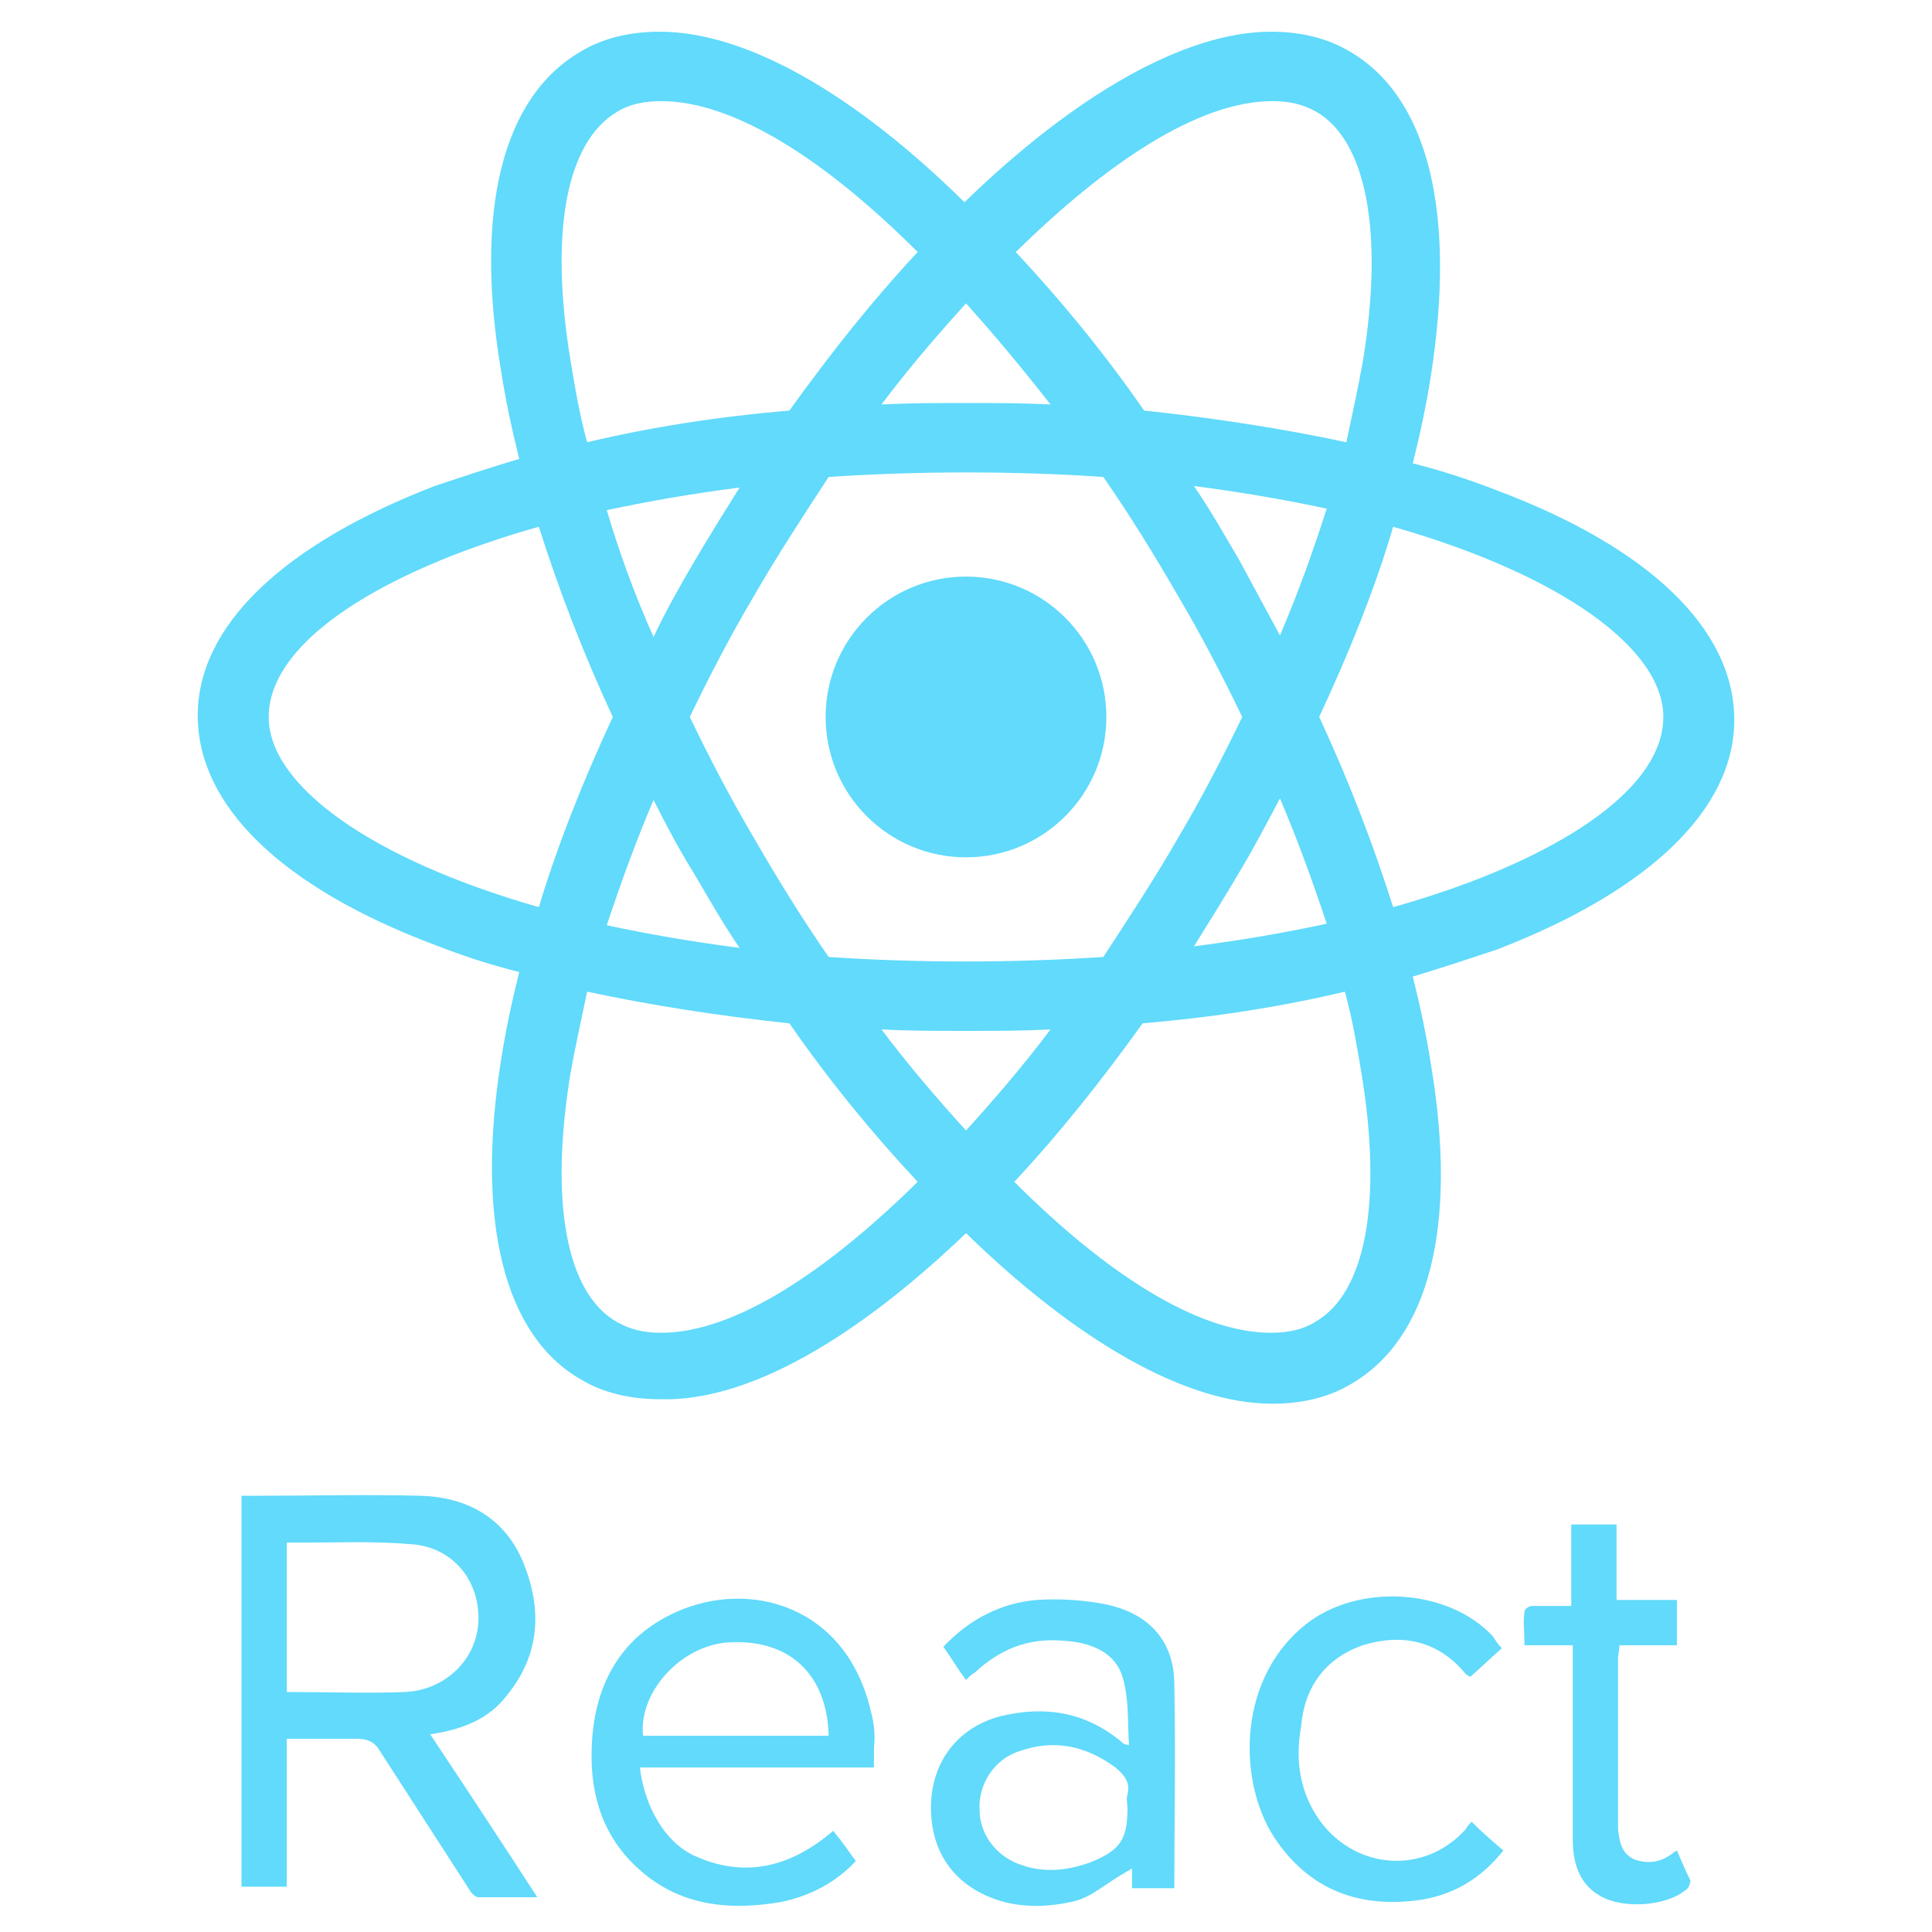
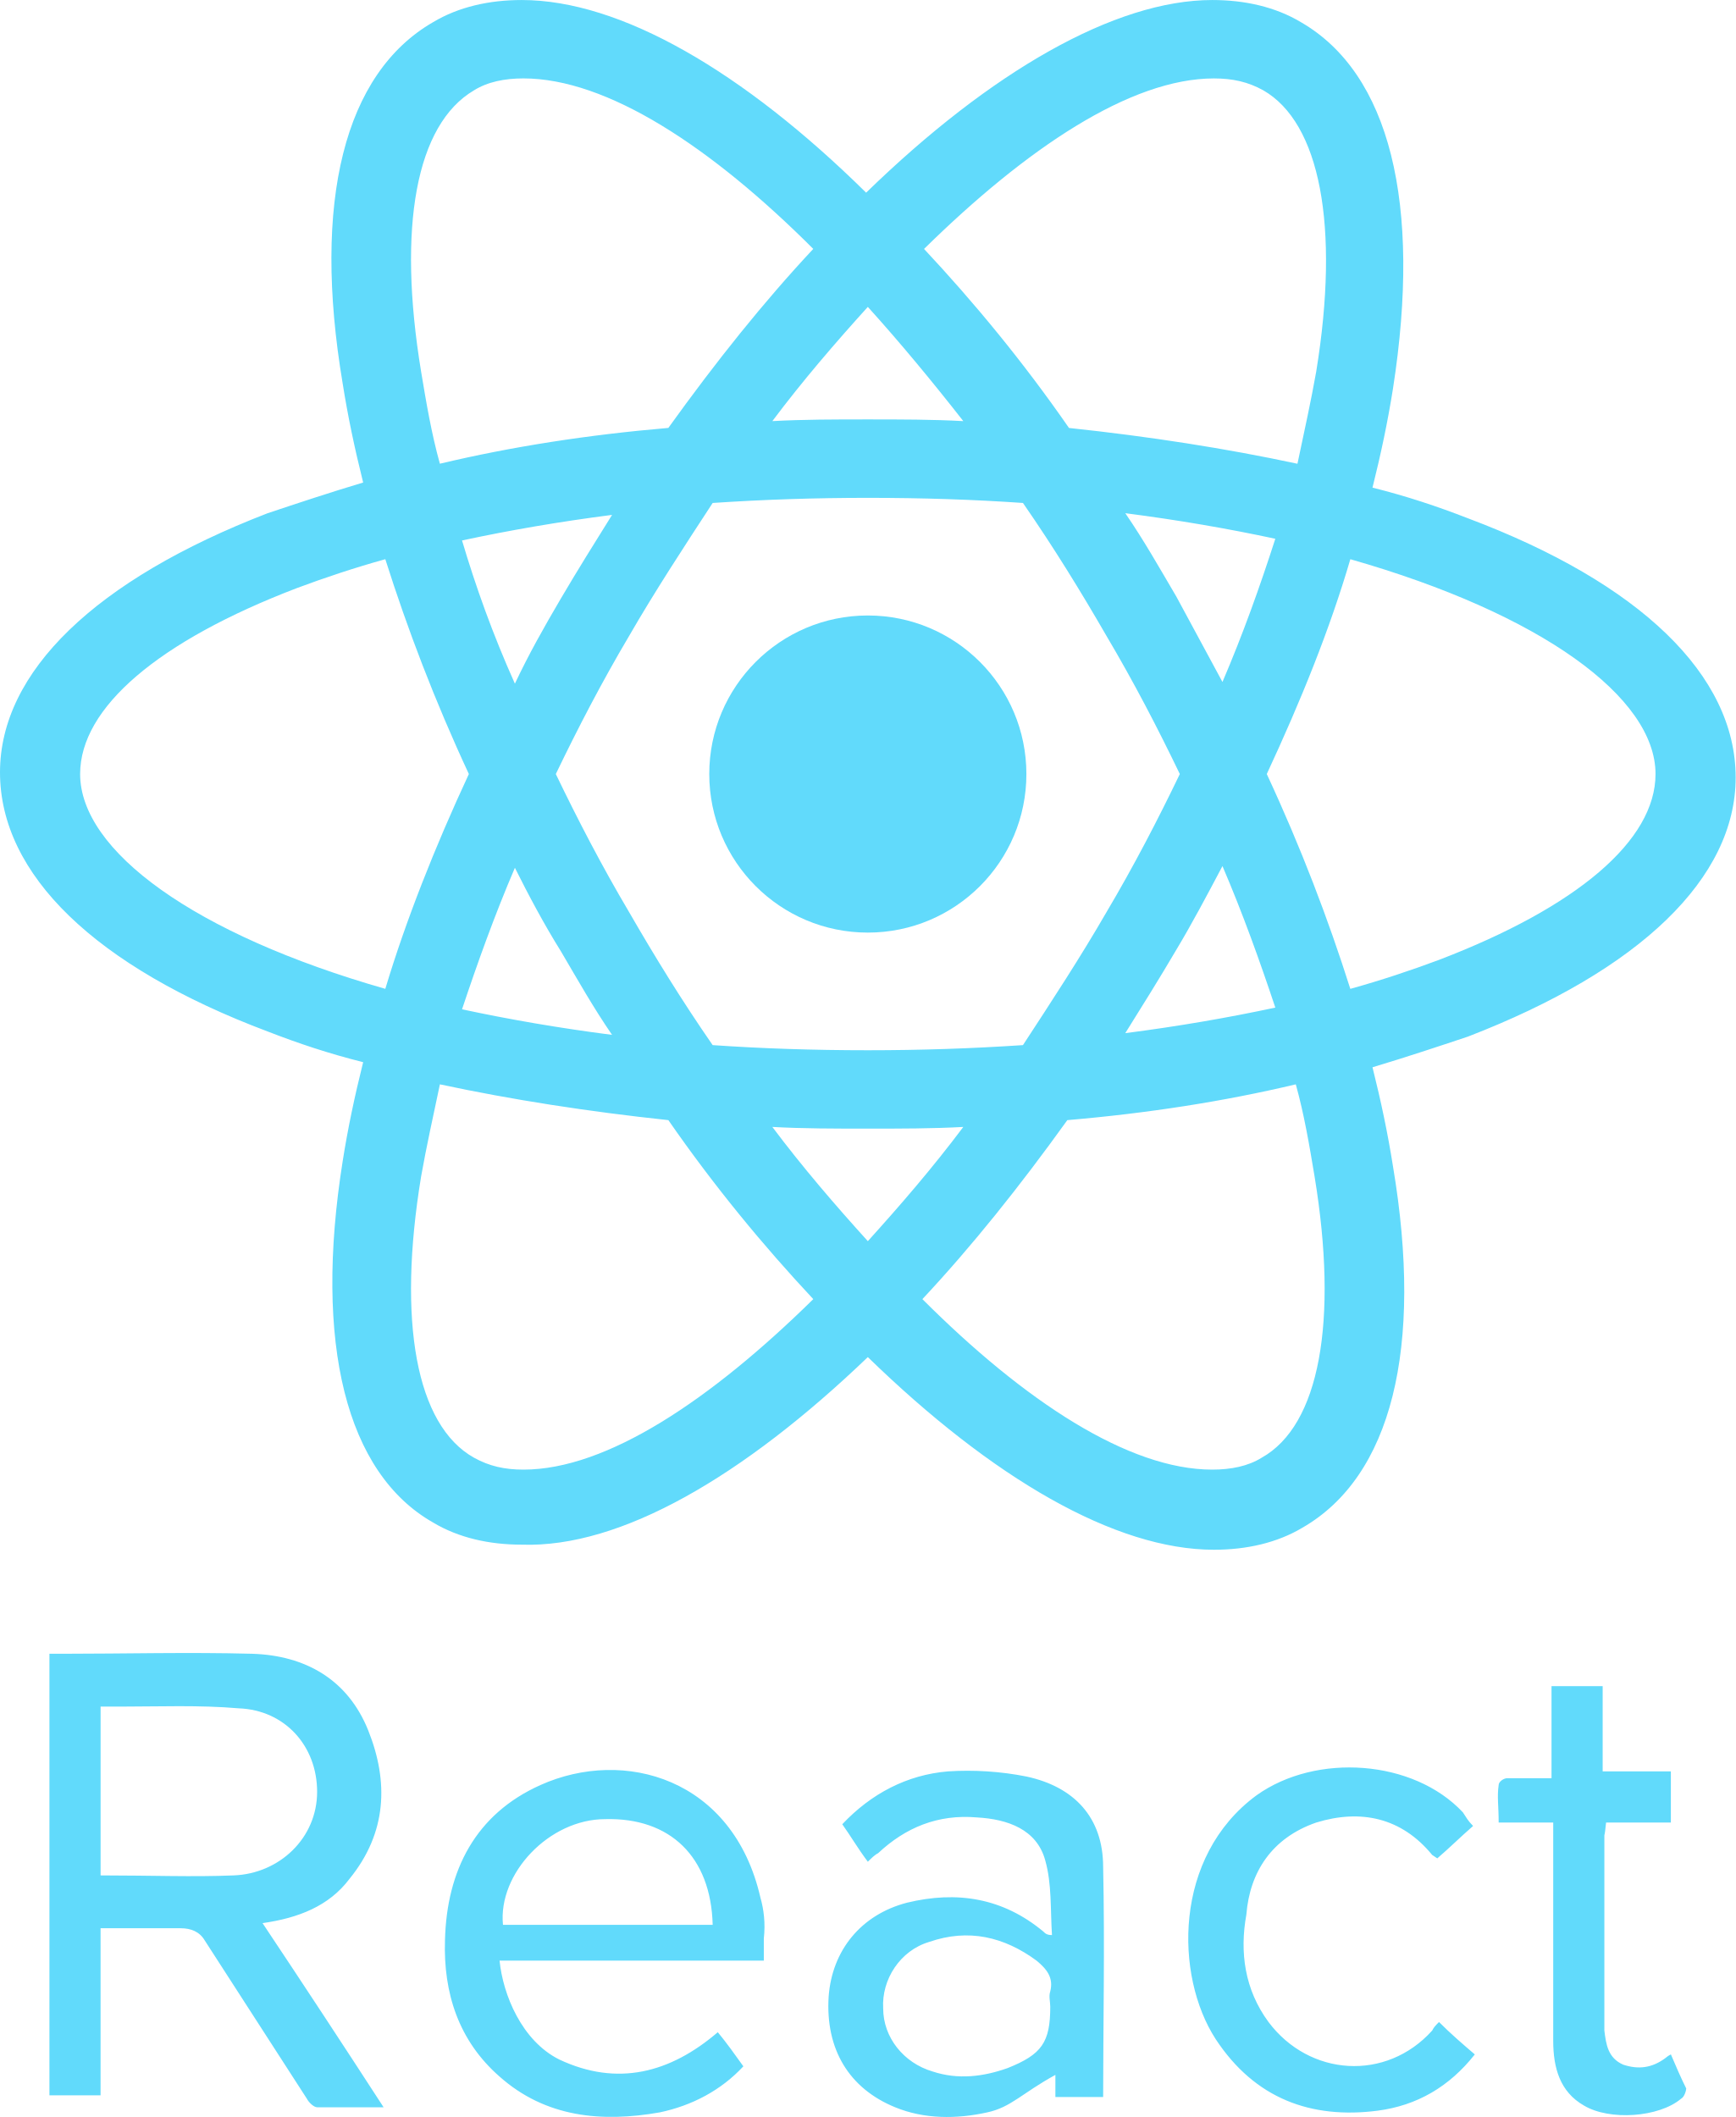
- <svg xmlns="http://www.w3.org/2000/svg" viewBox="0 0 128 128" enable-background="new 0 0 128 128">
-   <g fill="#61DAFB">
-     <circle cx="64" cy="47.5" r="9.3" />
-     <path d="M64 81.7c7.3 7.1 14.5 11.3 20.3 11.3 1.9 0 3.7-.4 5.2-1.3 5.2-3 7.1-10.5 5.3-21.2-.3-1.9-.7-3.8-1.2-5.8 2-.6 3.8-1.2 5.6-1.8 10.1-3.9 15.7-9.3 15.7-15.2 0-6-5.6-11.4-15.7-15.2-1.8-.7-3.6-1.3-5.6-1.8.5-2 .9-3.9 1.2-5.8 1.7-10.9-.2-18.5-5.4-21.5-1.5-.9-3.3-1.3-5.2-1.3-5.7 0-13 4.2-20.3 11.3-7.2-7.1-14.4-11.3-20.2-11.3-1.9 0-3.7.4-5.2 1.3-5.2 3-7.1 10.5-5.3 21.2.3 1.9.7 3.8 1.2 5.8-2 .6-3.8 1.2-5.6 1.8-10.1 3.9-15.7 9.3-15.7 15.2 0 6 5.6 11.4 15.7 15.2 1.8.7 3.6 1.3 5.6 1.8-.5 2-.9 3.9-1.2 5.8-1.7 10.7.2 18.3 5.3 21.2 1.5.9 3.3 1.3 5.2 1.3 5.8.2 13-4 20.3-11zm-5.6-13.5c1.8.1 3.7.1 5.6.1 1.9 0 3.8 0 5.6-.1-1.8 2.4-3.7 4.6-5.6 6.7-1.9-2.1-3.8-4.3-5.6-6.7zm-12.4-10.3c1 1.7 1.9 3.3 3 4.9-3.1-.4-6-.9-8.8-1.5.9-2.7 1.9-5.5 3.1-8.3.8 1.6 1.7 3.3 2.7 4.9zm-5.8-24.1c2.8-.6 5.7-1.1 8.8-1.5-1 1.6-2 3.2-3 4.9-1 1.7-1.9 3.3-2.7 5-1.3-2.9-2.3-5.7-3.1-8.4zm5.5 13.7c1.3-2.7 2.7-5.4 4.3-8.1 1.5-2.6 3.2-5.2 4.9-7.8 3-.2 6-.3 9.1-.3 3.2 0 6.2.1 9.1.3 1.8 2.6 3.4 5.2 4.9 7.8 1.6 2.7 3 5.4 4.3 8.1-1.3 2.7-2.7 5.4-4.3 8.1-1.5 2.6-3.2 5.2-4.9 7.8-3 .2-6 .3-9.1.3-3.2 0-6.2-.1-9.1-.3-1.8-2.6-3.4-5.2-4.9-7.8-1.6-2.7-3-5.4-4.3-8.1zm39.1-5.4l-2.7-5c-1-1.7-1.9-3.3-3-4.9 3.1.4 6 .9 8.8 1.5-.9 2.8-1.9 5.6-3.1 8.4zm0 10.8c1.2 2.8 2.2 5.6 3.1 8.3-2.8.6-5.7 1.1-8.8 1.5 1-1.6 2-3.2 3-4.9.9-1.5 1.8-3.2 2.7-4.9zm2.3 34.7c-.8.5-1.8.7-2.9.7-4.9 0-11-4-17-10 2.9-3.1 5.7-6.6 8.5-10.5 4.7-.4 9.2-1.1 13.4-2.1.5 1.8.8 3.6 1.1 5.4 1.4 8.5.3 14.6-3.1 16.5zm5.2-52.7c11.2 3.2 17.9 8.1 17.9 12.6 0 3.9-4.6 7.8-12.7 10.9-1.6.6-3.4 1.2-5.2 1.7-1.3-4.1-2.9-8.3-4.9-12.6 2-4.3 3.7-8.5 4.9-12.6zm-8-28.2c1.1 0 2 .2 2.9.7 3.3 1.9 4.5 7.9 3.1 16.5-.3 1.7-.7 3.5-1.1 5.4-4.2-.9-8.7-1.6-13.4-2.1-2.7-3.9-5.6-7.4-8.5-10.5 6-5.9 12.1-10 17-10zm-14.7 20.1c-1.8-.1-3.7-.1-5.6-.1s-3.8 0-5.6.1c1.8-2.4 3.7-4.6 5.6-6.7 1.9 2.1 3.8 4.4 5.6 6.7zm-28.7-19.4c.8-.5 1.8-.7 2.9-.7 4.9 0 11 4 17 10-2.9 3.1-5.7 6.6-8.5 10.5-4.7.4-9.2 1.1-13.4 2.1-.5-1.8-.8-3.6-1.1-5.4-1.4-8.5-.3-14.5 3.1-16.5zm-5.2 52.7c-11.2-3.2-17.9-8.1-17.9-12.6 0-3.9 4.6-7.8 12.7-10.9 1.6-.6 3.4-1.2 5.2-1.7 1.3 4.1 2.9 8.3 4.9 12.6-2 4.3-3.7 8.6-4.9 12.6zm2.1 11c.3-1.7.7-3.5 1.1-5.4 4.2.9 8.7 1.6 13.4 2.1 2.7 3.9 5.6 7.4 8.5 10.5-6 5.9-12.1 10-17 10-1.1 0-2-.2-2.9-.7-3.4-1.9-4.5-8-3.1-16.5zM33.6 112.3c2.2-2.7 2.3-5.7 1.1-8.7-1.2-3-3.7-4.4-6.8-4.5-3.7-.1-7.5 0-11.2 0h-.7v25.9h3v-9.8h4.7c.6 0 1.1.2 1.4.7l6 9.3c.1.2.4.5.6.5h3.9c-2.4-3.7-4.7-7.2-7.1-10.8 2.1-.3 3.9-1 5.1-2.6zm-14.6-.2v-9.9h1.1c2.3 0 4.7-.1 7 .1 2.7.1 4.6 2.2 4.6 4.9s-2.2 4.8-4.9 4.9c-2.4.1-4.8 0-7.8 0zM57.7 113.4c-1.6-7-8-8.8-12.9-6.6-3.8 1.7-5.5 5-5.6 9.1-.1 3.1.8 5.9 3.2 8 2.7 2.4 6 2.7 9.4 2.1 1.9-.4 3.6-1.3 4.9-2.7-.5-.7-1-1.4-1.5-2-2.8 2.4-5.9 3.2-9.3 1.6-2.2-1.1-3.3-3.8-3.5-5.8h15.5v-1.3c.1-.9 0-1.7-.2-2.4zm-15.1 1.6c-.3-3 2.7-6.2 6-6.2 3.8-.1 6.2 2.2 6.3 6.2h-12.3zM73.3 106.3c-1.5-.3-3.1-.4-4.6-.3-2.4.2-4.5 1.3-6.2 3.1.5.7.9 1.4 1.5 2.2.2-.2.4-.4.6-.5 1.6-1.5 3.5-2.3 5.8-2.1 1.8.1 3.5.7 4 2.5.4 1.4.3 2.9.4 4.4-.3 0-.4-.1-.5-.2-2.4-2-5.1-2.4-8-1.7-2.7.7-4.4 2.8-4.6 5.5-.2 3.1 1.2 5.4 3.9 6.5 1.7.7 3.6.7 5.4.3 1.4-.3 2-1.1 4-2.2v1.3h2.8c0-4 .1-8.9 0-13.5 0-2.9-1.7-4.7-4.5-5.3zm1.4 12.6c-.1.3 0 .6 0 .9 0 2.1-.5 2.8-2.5 3.6-1.4.5-2.9.7-4.4.2-1.7-.5-2.9-2-2.9-3.7-.1-1.7 1-3.4 2.7-3.9 2.3-.8 4.4-.3 6.3 1.1.6.5 1 1 .8 1.8zM90.3 109c2.6-.8 5-.3 6.8 1.9l.3.2c.7-.6 1.3-1.2 2.1-1.9-.3-.3-.4-.5-.6-.8-2.9-3.1-8.6-3.5-12.1-1-4.9 3.6-4.8 10.6-2.4 14.3 2.3 3.5 5.6 4.7 9.5 4.2 2.3-.3 4.2-1.4 5.7-3.3-.7-.6-1.4-1.2-2.1-1.9-.2.2-.3.3-.4.5-2.7 3-7.2 2.7-9.6-.5-1.4-1.9-1.7-4.1-1.3-6.3.2-2.5 1.5-4.5 4.1-5.4zM111.1 122.6c-.2.1-.3.2-.3.2-.8.6-1.6.7-2.5.4-.9-.4-1-1.2-1.1-2v-11.4c0-.2 0 .2.1-.8h3.8v-3h-4v-5h-3v5.4h-2.6c-.2 0-.5.2-.5.4-.1.7 0 1.2 0 2.2h3.2v12.8c0 1.6.4 3 1.8 3.8 1.5.9 4.4.7 5.7-.4.2-.1.3-.5.3-.6-.3-.6-.6-1.3-.9-2z" />
+ <svg xmlns="http://www.w3.org/2000/svg" version="1.1" id="Layer_1" x="0px" y="0px" width="90px" height="109.778px" viewBox="423 558.465 90 109.778" enable-background="new 423 558.465 90 109.778" xml:space="preserve">
+   <g>
+     <circle fill="#61DAFB" cx="468" cy="598.603" r="8.222" />
+     <path fill="#61DAFB" d="M468,628.838c6.454,6.277,12.819,9.99,17.947,9.99c1.68,0,3.271-0.354,4.597-1.148   c4.598-2.652,6.277-9.283,4.686-18.743c-0.265-1.68-0.618-3.359-1.061-5.128c1.769-0.53,3.359-1.061,4.951-1.591   c8.929-3.448,13.88-8.222,13.88-13.438c0-5.304-4.951-10.079-13.88-13.438c-1.592-0.619-3.183-1.149-4.951-1.591   c0.442-1.768,0.796-3.448,1.061-5.128c1.503-9.636-0.177-16.355-4.773-19.008c-1.326-0.795-2.918-1.149-4.598-1.149   c-5.039,0-11.493,3.713-17.947,9.99c-6.365-6.277-12.731-9.99-17.858-9.99c-1.68,0-3.271,0.354-4.598,1.149   c-4.597,2.652-6.277,9.283-4.686,18.743c0.265,1.68,0.619,3.359,1.061,5.128c-1.768,0.53-3.359,1.061-4.951,1.591   c-8.929,3.448-13.88,8.222-13.88,13.438c0,5.305,4.951,10.079,13.88,13.438c1.592,0.619,3.183,1.149,4.951,1.592   c-0.442,1.768-0.796,3.447-1.061,5.128c-1.503,9.459,0.177,16.179,4.686,18.742c1.326,0.796,2.917,1.149,4.598,1.149   C455.181,638.74,461.546,635.027,468,628.838L468,628.838z M463.049,616.903c1.592,0.088,3.271,0.088,4.951,0.088   s3.359,0,4.951-0.088c-1.592,2.122-3.271,4.066-4.951,5.923C466.32,620.97,464.641,619.025,463.049,616.903z M452.086,607.797   c0.884,1.503,1.68,2.918,2.652,4.332c-2.741-0.354-5.305-0.795-7.78-1.326c0.796-2.387,1.68-4.862,2.741-7.338   C450.407,604.88,451.202,606.382,452.086,607.797L452.086,607.797z M446.958,586.491c2.476-0.531,5.04-0.973,7.78-1.326   c-0.884,1.415-1.768,2.829-2.652,4.332s-1.68,2.917-2.387,4.42C448.55,591.353,447.666,588.877,446.958,586.491z M451.821,598.603   c1.149-2.387,2.387-4.774,3.801-7.161c1.326-2.299,2.83-4.597,4.332-6.896c2.652-0.177,5.305-0.265,8.045-0.265   c2.829,0,5.481,0.088,8.045,0.265c1.592,2.299,3.006,4.597,4.332,6.896c1.415,2.387,2.652,4.774,3.802,7.161   c-1.149,2.387-2.387,4.774-3.802,7.161c-1.326,2.299-2.829,4.597-4.332,6.896c-2.652,0.177-5.305,0.266-8.045,0.266   c-2.829,0-5.481-0.089-8.045-0.266c-1.591-2.298-3.006-4.597-4.332-6.896C454.208,603.376,452.971,600.99,451.821,598.603   L451.821,598.603z M486.389,593.829l-2.387-4.42c-0.884-1.503-1.68-2.917-2.652-4.332c2.741,0.354,5.305,0.795,7.78,1.326   C488.334,588.877,487.45,591.353,486.389,593.829L486.389,593.829z M486.389,603.376c1.062,2.476,1.945,4.951,2.741,7.338   c-2.476,0.53-5.039,0.972-7.78,1.326c0.884-1.415,1.769-2.83,2.652-4.333C484.798,606.382,485.594,604.88,486.389,603.376   L486.389,603.376z M488.423,634.055c-0.708,0.441-1.592,0.618-2.564,0.618c-4.332,0-9.725-3.536-15.029-8.841   c2.563-2.74,5.039-5.835,7.515-9.282c4.155-0.354,8.134-0.973,11.847-1.856c0.442,1.591,0.707,3.183,0.973,4.773   C492.4,626.981,491.429,632.375,488.423,634.055z M493.02,587.463c9.902,2.829,15.825,7.161,15.825,11.14   c0,3.448-4.066,6.896-11.228,9.637c-1.415,0.53-3.006,1.061-4.598,1.503c-1.149-3.625-2.563-7.338-4.332-11.14   C490.456,594.801,491.959,591.088,493.02,587.463L493.02,587.463z M485.947,562.532c0.973,0,1.768,0.177,2.563,0.619   c2.918,1.68,3.979,6.984,2.74,14.588c-0.265,1.503-0.618,3.094-0.972,4.774c-3.714-0.796-7.691-1.415-11.847-1.856   c-2.388-3.448-4.951-6.542-7.516-9.283C476.222,566.157,481.615,562.532,485.947,562.532z M472.951,580.302   c-1.592-0.088-3.271-0.088-4.951-0.088s-3.359,0-4.951,0.088c1.592-2.122,3.271-4.066,4.951-5.923   C469.68,576.235,471.359,578.269,472.951,580.302L472.951,580.302z M447.578,563.15c0.707-0.442,1.591-0.619,2.564-0.619   c4.332,0,9.725,3.537,15.029,8.841c-2.564,2.741-5.039,5.835-7.515,9.283c-4.155,0.354-8.134,0.972-11.847,1.856   c-0.442-1.591-0.708-3.183-0.973-4.774C443.599,570.223,444.572,564.919,447.578,563.15L447.578,563.15z M442.98,609.742   c-9.902-2.829-15.825-7.161-15.825-11.14c0-3.448,4.067-6.896,11.228-9.637c1.415-0.53,3.006-1.061,4.597-1.503   c1.149,3.625,2.563,7.338,4.332,11.14C445.544,602.404,444.041,606.206,442.98,609.742z M444.837,619.467   c0.265-1.503,0.619-3.094,0.973-4.773c3.713,0.795,7.691,1.414,11.847,1.856c2.387,3.447,4.951,6.542,7.515,9.282   c-5.305,5.217-10.697,8.841-15.029,8.841c-0.973,0-1.769-0.177-2.564-0.618C444.572,632.375,443.599,626.981,444.837,619.467z    M441.124,655.892c1.945-2.388,2.033-5.039,0.972-7.691s-3.271-3.891-6.012-3.979c-3.271-0.089-6.631,0-9.902,0h-0.619v22.897   h2.652v-8.664h4.155c0.531,0,0.973,0.177,1.238,0.619l5.305,8.222c0.088,0.177,0.354,0.442,0.53,0.442h3.448   c-2.122-3.271-4.155-6.365-6.277-9.548C438.472,657.925,440.063,657.306,441.124,655.892z M428.216,655.715v-8.753h0.973   c2.034,0,4.155-0.088,6.188,0.089c2.387,0.088,4.067,1.944,4.067,4.332c0,2.387-1.945,4.243-4.332,4.332   C432.99,655.803,430.868,655.715,428.216,655.715z M462.43,656.864c-1.415-6.188-7.073-7.78-11.405-5.835   c-3.359,1.503-4.862,4.42-4.951,8.045c-0.088,2.74,0.707,5.216,2.829,7.072c2.387,2.122,5.304,2.388,8.31,1.857   c1.68-0.354,3.183-1.149,4.333-2.388c-0.442-0.619-0.884-1.237-1.326-1.769c-2.476,2.122-5.216,2.83-8.222,1.415   c-1.945-0.973-2.917-3.359-3.094-5.128h13.703v-1.149C462.695,658.19,462.607,657.482,462.43,656.864L462.43,656.864z    M449.081,658.278c-0.265-2.652,2.387-5.481,5.305-5.481c3.359-0.088,5.481,1.945,5.569,5.481H449.081z M476.222,650.587   c-1.326-0.266-2.74-0.354-4.066-0.266c-2.122,0.177-3.979,1.149-5.481,2.741c0.442,0.619,0.796,1.237,1.326,1.944   c0.177-0.177,0.354-0.354,0.53-0.441c1.415-1.326,3.095-2.033,5.128-1.856c1.592,0.088,3.094,0.618,3.536,2.21   c0.354,1.237,0.266,2.563,0.354,3.89c-0.265,0-0.354-0.088-0.441-0.177c-2.122-1.768-4.509-2.122-7.073-1.503   c-2.387,0.619-3.89,2.476-4.066,4.862c-0.177,2.741,1.061,4.774,3.447,5.747c1.503,0.619,3.184,0.619,4.774,0.266   c1.238-0.266,1.769-0.973,3.536-1.945v1.149h2.476c0-3.536,0.089-7.868,0-11.936C480.2,652.709,478.697,651.117,476.222,650.587   L476.222,650.587z M477.46,661.727c-0.089,0.265,0,0.53,0,0.795c0,1.857-0.442,2.476-2.21,3.184   c-1.238,0.441-2.564,0.618-3.891,0.177c-1.503-0.442-2.563-1.769-2.563-3.271c-0.089-1.503,0.884-3.006,2.387-3.448   c2.033-0.707,3.89-0.265,5.569,0.973C477.283,660.577,477.637,661.02,477.46,661.727z M491.251,652.974   c2.299-0.707,4.421-0.265,6.013,1.68l0.265,0.177c0.619-0.53,1.149-1.061,1.856-1.68c-0.265-0.265-0.354-0.441-0.53-0.707   c-2.563-2.74-7.604-3.094-10.697-0.884c-4.332,3.183-4.244,9.371-2.122,12.643c2.033,3.094,4.951,4.155,8.399,3.713   c2.033-0.266,3.713-1.237,5.039-2.918c-0.619-0.53-1.238-1.061-1.856-1.68c-0.177,0.177-0.266,0.266-0.354,0.442   c-2.388,2.652-6.366,2.387-8.487-0.442c-1.238-1.68-1.503-3.624-1.149-5.569C487.804,655.538,488.953,653.77,491.251,652.974   L491.251,652.974z M509.641,664.997c-0.177,0.089-0.266,0.177-0.266,0.177c-0.707,0.531-1.414,0.619-2.21,0.354   c-0.796-0.354-0.884-1.062-0.973-1.769v-10.078c0-0.178,0,0.177,0.089-0.708h3.359v-2.652h-3.536v-4.42h-2.652v4.774h-2.299   c-0.177,0-0.442,0.177-0.442,0.354c-0.088,0.618,0,1.061,0,1.944h2.829v11.316c0,1.415,0.354,2.652,1.592,3.359   c1.326,0.796,3.89,0.619,5.039-0.354c0.177-0.088,0.266-0.441,0.266-0.53C510.171,666.235,509.905,665.616,509.641,664.997z" />
  </g>
</svg>
